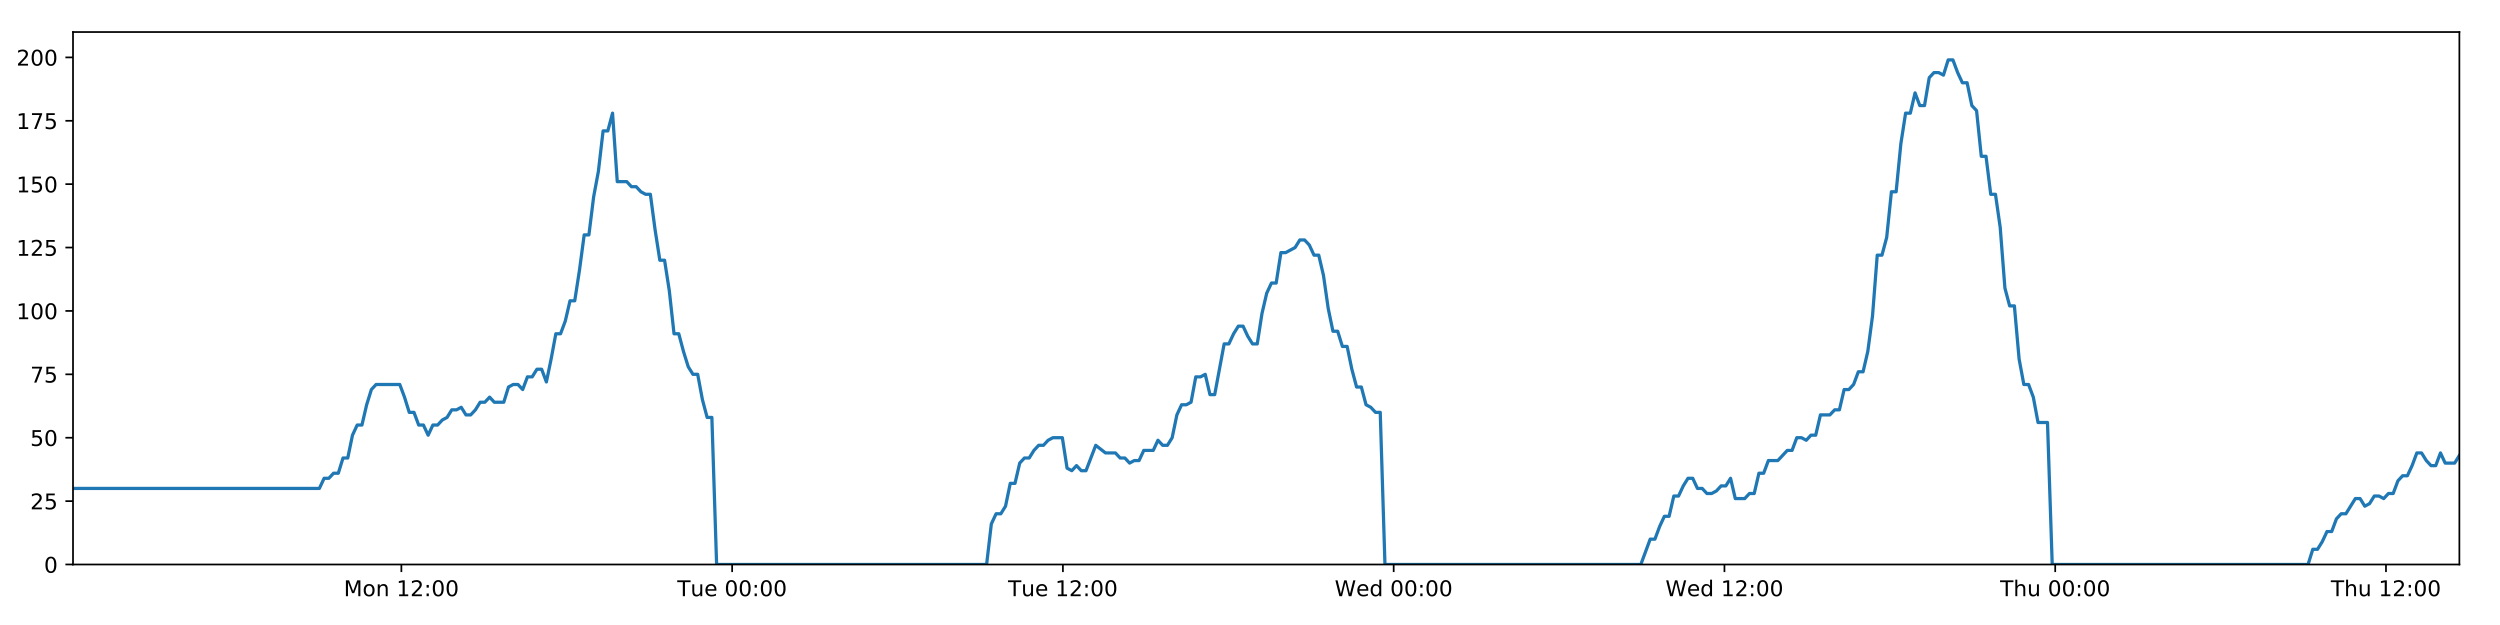
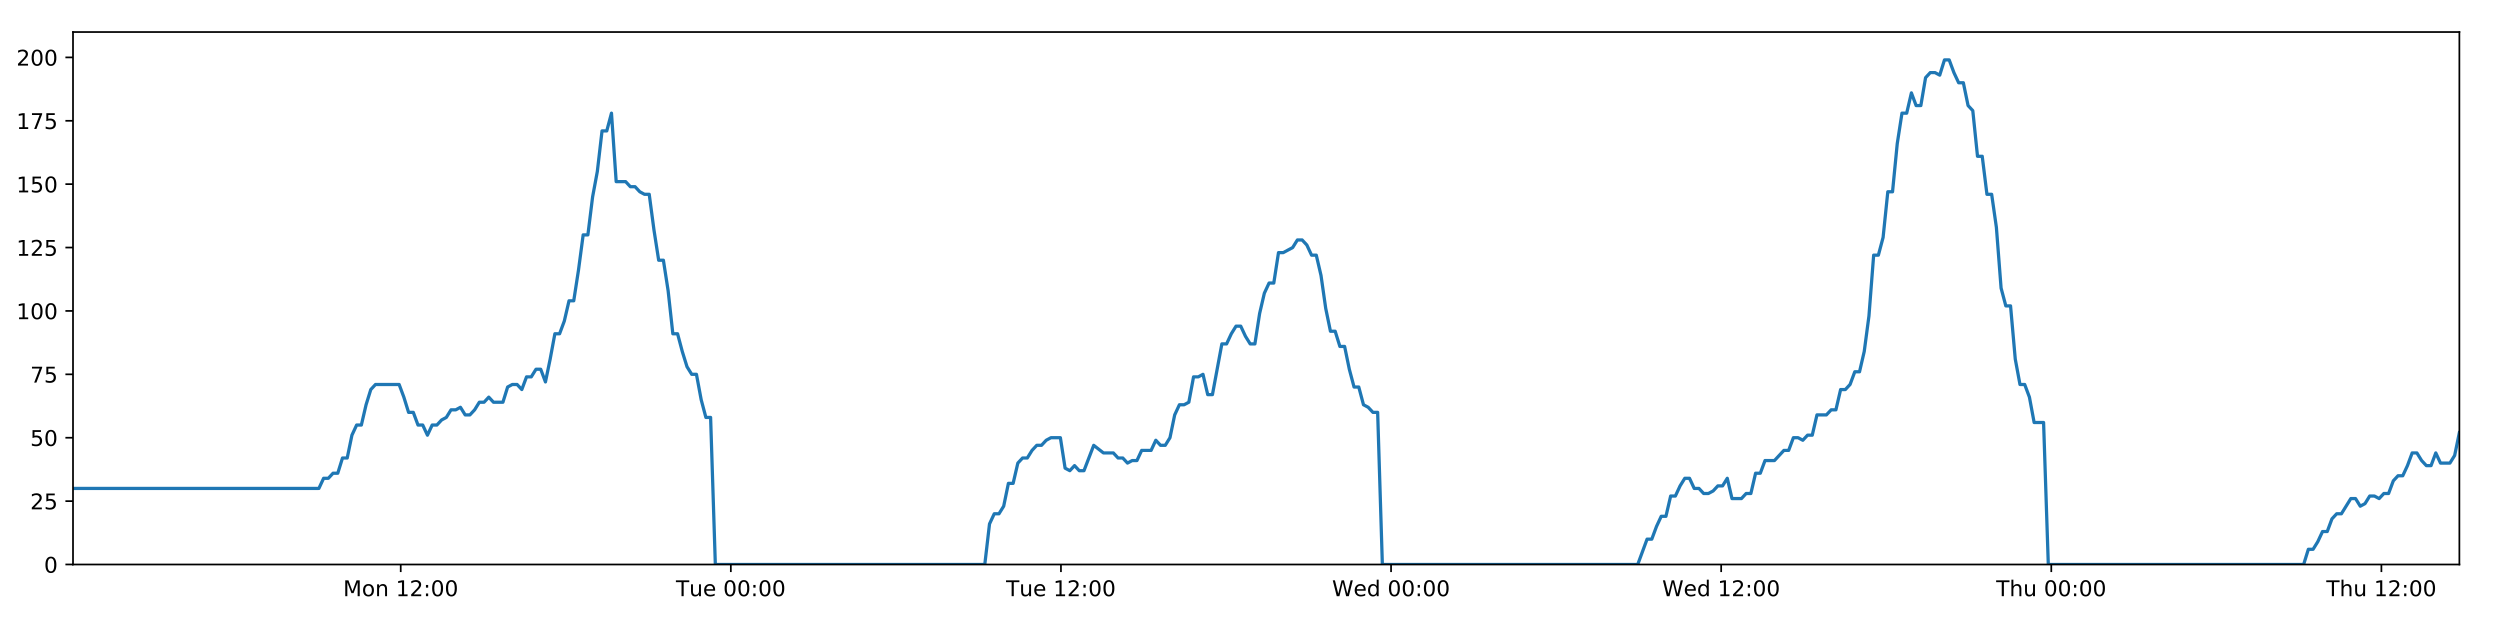
<svg xmlns="http://www.w3.org/2000/svg" xmlns:xlink="http://www.w3.org/1999/xlink" height="288pt" version="1.1" viewBox="0 0 1152 288" width="1152pt">
  <defs>
    <style type="text/css">
*{stroke-linecap:butt;stroke-linejoin:round;}
  </style>
  </defs>
  <g id="figure_1">
    <g id="patch_1">
      <path d="M 0 288  L 1152 288  L 1152 0  L 0 0  z " style="fill:#ffffff;" />
    </g>
    <g id="axes_1">
      <g id="patch_2">
        <path d="M 33.64 260.12  L 1133.28 260.12  L 1133.28 14.76  L 33.64 14.76  z " style="fill:#ffffff;" />
      </g>
      <g id="matplotlib.axis_1">
        <g id="xtick_1">
          <g id="line2d_1">
            <defs>
-               <path d="M 0 0  L 0 3.5  " id="m157c1c3144" style="stroke:#000000;stroke-width:0.8;" />
-             </defs>
-             <g>
-               <use style="stroke:#000000;stroke-width:0.8;" x="184.952" xlink:href="#m157c1c3144" y="260.12" />
+               <path d="M 0 0  L 0 3.5  " id="m45d0a366c5" style="stroke:#000000;stroke-width:0.8;" />
+             </defs>
+             <g>
+               <use style="stroke:#000000;stroke-width:0.8;" x="184.653" xlink:href="#m45d0a366c5" y="260.12" />
            </g>
          </g>
          <g id="text_1">
            <defs>
              <path d="M 9.812 72.906  L 24.516 72.906  L 43.109 23.297  L 61.812 72.906  L 76.516 72.906  L 76.516 0  L 66.891 0  L 66.891 64.016  L 48.094 14.016  L 38.188 14.016  L 19.391 64.016  L 19.391 0  L 9.812 0  z " id="DejaVuSans-77" />
              <path d="M 30.609 48.391  Q 23.391 48.391 19.188 42.75  Q 14.984 37.109 14.984 27.297  Q 14.984 17.484 19.156 11.844  Q 23.344 6.203 30.609 6.203  Q 37.797 6.203 41.984 11.859  Q 46.188 17.531 46.188 27.297  Q 46.188 37.016 41.984 42.703  Q 37.797 48.391 30.609 48.391  z M 30.609 56  Q 42.328 56 49.016 48.375  Q 55.719 40.766 55.719 27.297  Q 55.719 13.875 49.016 6.219  Q 42.328 -1.422 30.609 -1.422  Q 18.844 -1.422 12.172 6.219  Q 5.516 13.875 5.516 27.297  Q 5.516 40.766 12.172 48.375  Q 18.844 56 30.609 56  z " id="DejaVuSans-111" />
              <path d="M 54.891 33.016  L 54.891 0  L 45.906 0  L 45.906 32.719  Q 45.906 40.484 42.875 44.328  Q 39.844 48.188 33.797 48.188  Q 26.516 48.188 22.312 43.547  Q 18.109 38.922 18.109 30.906  L 18.109 0  L 9.078 0  L 9.078 54.688  L 18.109 54.688  L 18.109 46.188  Q 21.344 51.125 25.703 53.562  Q 30.078 56 35.797 56  Q 45.219 56 50.047 50.172  Q 54.891 44.344 54.891 33.016  z " id="DejaVuSans-110" />
              <path id="DejaVuSans-32" />
              <path d="M 12.406 8.297  L 28.516 8.297  L 28.516 63.922  L 10.984 60.406  L 10.984 69.391  L 28.422 72.906  L 38.281 72.906  L 38.281 8.297  L 54.391 8.297  L 54.391 0  L 12.406 0  z " id="DejaVuSans-49" />
              <path d="M 19.188 8.297  L 53.609 8.297  L 53.609 0  L 7.328 0  L 7.328 8.297  Q 12.938 14.109 22.625 23.891  Q 32.328 33.688 34.812 36.531  Q 39.547 41.844 41.422 45.531  Q 43.312 49.219 43.312 52.781  Q 43.312 58.594 39.234 62.25  Q 35.156 65.922 28.609 65.922  Q 23.969 65.922 18.812 64.312  Q 13.672 62.703 7.812 59.422  L 7.812 69.391  Q 13.766 71.781 18.938 73  Q 24.125 74.219 28.422 74.219  Q 39.75 74.219 46.484 68.547  Q 53.219 62.891 53.219 53.422  Q 53.219 48.922 51.531 44.891  Q 49.859 40.875 45.406 35.406  Q 44.188 33.984 37.641 27.219  Q 31.109 20.453 19.188 8.297  z " id="DejaVuSans-50" />
              <path d="M 11.719 12.406  L 22.016 12.406  L 22.016 0  L 11.719 0  z M 11.719 51.703  L 22.016 51.703  L 22.016 39.312  L 11.719 39.312  z " id="DejaVuSans-58" />
              <path d="M 31.781 66.406  Q 24.172 66.406 20.328 58.906  Q 16.5 51.422 16.5 36.375  Q 16.5 21.391 20.328 13.891  Q 24.172 6.391 31.781 6.391  Q 39.453 6.391 43.281 13.891  Q 47.125 21.391 47.125 36.375  Q 47.125 51.422 43.281 58.906  Q 39.453 66.406 31.781 66.406  z M 31.781 74.219  Q 44.047 74.219 50.516 64.516  Q 56.984 54.828 56.984 36.375  Q 56.984 17.969 50.516 8.266  Q 44.047 -1.422 31.781 -1.422  Q 19.531 -1.422 13.062 8.266  Q 6.594 17.969 6.594 36.375  Q 6.594 54.828 13.062 64.516  Q 19.531 74.219 31.781 74.219  z " id="DejaVuSans-48" />
            </defs>
-             <g transform="translate(158.4117 274.7184)scale(0.1 -0.1)">
+             <g transform="translate(158.112 274.7184)scale(0.1 -0.1)">
              <use xlink:href="#DejaVuSans-77" />
              <use x="86.279" xlink:href="#DejaVuSans-111" />
              <use x="147.461" xlink:href="#DejaVuSans-110" />
              <use x="210.84" xlink:href="#DejaVuSans-32" />
              <use x="242.627" xlink:href="#DejaVuSans-49" />
              <use x="306.25" xlink:href="#DejaVuSans-50" />
              <use x="369.873" xlink:href="#DejaVuSans-58" />
              <use x="403.564" xlink:href="#DejaVuSans-48" />
              <use x="467.188" xlink:href="#DejaVuSans-48" />
            </g>
          </g>
        </g>
        <g id="xtick_2">
          <g id="line2d_2">
            <g>
-               <use style="stroke:#000000;stroke-width:0.8;" x="337.37" xlink:href="#m157c1c3144" y="260.12" />
+               <use style="stroke:#000000;stroke-width:0.8;" x="336.769" xlink:href="#m45d0a366c5" y="260.12" />
            </g>
          </g>
          <g id="text_2">
            <defs>
              <path d="M -0.297 72.906  L 61.375 72.906  L 61.375 64.594  L 35.5 64.594  L 35.5 0  L 25.594 0  L 25.594 64.594  L -0.297 64.594  z " id="DejaVuSans-84" />
              <path d="M 8.5 21.578  L 8.5 54.688  L 17.484 54.688  L 17.484 21.922  Q 17.484 14.156 20.5 10.266  Q 23.531 6.391 29.594 6.391  Q 36.859 6.391 41.078 11.031  Q 45.312 15.672 45.312 23.688  L 45.312 54.688  L 54.297 54.688  L 54.297 0  L 45.312 0  L 45.312 8.406  Q 42.047 3.422 37.719 1  Q 33.406 -1.422 27.688 -1.422  Q 18.266 -1.422 13.375 4.438  Q 8.5 10.297 8.5 21.578  z M 31.109 56  z " id="DejaVuSans-117" />
              <path d="M 56.203 29.594  L 56.203 25.203  L 14.891 25.203  Q 15.484 15.922 20.484 11.062  Q 25.484 6.203 34.422 6.203  Q 39.594 6.203 44.453 7.469  Q 49.312 8.734 54.109 11.281  L 54.109 2.781  Q 49.266 0.734 44.188 -0.344  Q 39.109 -1.422 33.891 -1.422  Q 20.797 -1.422 13.156 6.188  Q 5.516 13.812 5.516 26.812  Q 5.516 40.234 12.766 48.109  Q 20.016 56 32.328 56  Q 43.359 56 49.781 48.891  Q 56.203 41.797 56.203 29.594  z M 47.219 32.234  Q 47.125 39.594 43.094 43.984  Q 39.062 48.391 32.422 48.391  Q 24.906 48.391 20.391 44.141  Q 15.875 39.891 15.188 32.172  z " id="DejaVuSans-101" />
            </defs>
-             <g transform="translate(312.0842 274.7184)scale(0.1 -0.1)">
+             <g transform="translate(311.4826 274.7184)scale(0.1 -0.1)">
              <use xlink:href="#DejaVuSans-84" />
              <use x="60.85" xlink:href="#DejaVuSans-117" />
              <use x="124.229" xlink:href="#DejaVuSans-101" />
              <use x="185.752" xlink:href="#DejaVuSans-32" />
              <use x="217.539" xlink:href="#DejaVuSans-48" />
              <use x="281.162" xlink:href="#DejaVuSans-48" />
              <use x="344.785" xlink:href="#DejaVuSans-58" />
              <use x="378.477" xlink:href="#DejaVuSans-48" />
              <use x="442.1" xlink:href="#DejaVuSans-48" />
            </g>
          </g>
        </g>
        <g id="xtick_3">
          <g id="line2d_3">
            <g>
-               <use style="stroke:#000000;stroke-width:0.8;" x="489.788" xlink:href="#m157c1c3144" y="260.12" />
+               <use style="stroke:#000000;stroke-width:0.8;" x="488.884" xlink:href="#m45d0a366c5" y="260.12" />
            </g>
          </g>
          <g id="text_3">
-             <g transform="translate(464.502 274.7184)scale(0.1 -0.1)">
+             <g transform="translate(463.5984 274.7184)scale(0.1 -0.1)">
              <use xlink:href="#DejaVuSans-84" />
              <use x="60.85" xlink:href="#DejaVuSans-117" />
              <use x="124.229" xlink:href="#DejaVuSans-101" />
              <use x="185.752" xlink:href="#DejaVuSans-32" />
              <use x="217.539" xlink:href="#DejaVuSans-49" />
              <use x="281.162" xlink:href="#DejaVuSans-50" />
              <use x="344.785" xlink:href="#DejaVuSans-58" />
              <use x="378.477" xlink:href="#DejaVuSans-48" />
              <use x="442.1" xlink:href="#DejaVuSans-48" />
            </g>
          </g>
        </g>
        <g id="xtick_4">
          <g id="line2d_4">
            <g>
-               <use style="stroke:#000000;stroke-width:0.8;" x="642.206" xlink:href="#m157c1c3144" y="260.12" />
+               <use style="stroke:#000000;stroke-width:0.8;" x="641" xlink:href="#m45d0a366c5" y="260.12" />
            </g>
          </g>
          <g id="text_4">
            <defs>
              <path d="M 3.328 72.906  L 13.281 72.906  L 28.609 11.281  L 43.891 72.906  L 54.984 72.906  L 70.312 11.281  L 85.594 72.906  L 95.609 72.906  L 77.297 0  L 64.891 0  L 49.516 63.281  L 33.984 0  L 21.578 0  z " id="DejaVuSans-87" />
              <path d="M 45.406 46.391  L 45.406 75.984  L 54.391 75.984  L 54.391 0  L 45.406 0  L 45.406 8.203  Q 42.578 3.328 38.25 0.953  Q 33.938 -1.422 27.875 -1.422  Q 17.969 -1.422 11.734 6.484  Q 5.516 14.406 5.516 27.297  Q 5.516 40.188 11.734 48.094  Q 17.969 56 27.875 56  Q 33.938 56 38.25 53.625  Q 42.578 51.266 45.406 46.391  z M 14.797 27.297  Q 14.797 17.391 18.875 11.75  Q 22.953 6.109 30.078 6.109  Q 37.203 6.109 41.297 11.75  Q 45.406 17.391 45.406 27.297  Q 45.406 37.203 41.297 42.844  Q 37.203 48.484 30.078 48.484  Q 22.953 48.484 18.875 42.844  Q 14.797 37.203 14.797 27.297  z " id="DejaVuSans-100" />
            </defs>
-             <g transform="translate(615.0167 274.7184)scale(0.1 -0.1)">
+             <g transform="translate(613.8112 274.7184)scale(0.1 -0.1)">
              <use xlink:href="#DejaVuSans-87" />
              <use x="98.799" xlink:href="#DejaVuSans-101" />
              <use x="160.322" xlink:href="#DejaVuSans-100" />
              <use x="223.799" xlink:href="#DejaVuSans-32" />
              <use x="255.586" xlink:href="#DejaVuSans-48" />
              <use x="319.209" xlink:href="#DejaVuSans-48" />
              <use x="382.832" xlink:href="#DejaVuSans-58" />
              <use x="416.523" xlink:href="#DejaVuSans-48" />
              <use x="480.146" xlink:href="#DejaVuSans-48" />
            </g>
          </g>
        </g>
        <g id="xtick_5">
          <g id="line2d_5">
            <g>
-               <use style="stroke:#000000;stroke-width:0.8;" x="794.624" xlink:href="#m157c1c3144" y="260.12" />
+               <use style="stroke:#000000;stroke-width:0.8;" x="793.116" xlink:href="#m45d0a366c5" y="260.12" />
            </g>
          </g>
          <g id="text_5">
-             <g transform="translate(767.4345 274.7184)scale(0.1 -0.1)">
+             <g transform="translate(765.9271 274.7184)scale(0.1 -0.1)">
              <use xlink:href="#DejaVuSans-87" />
              <use x="98.799" xlink:href="#DejaVuSans-101" />
              <use x="160.322" xlink:href="#DejaVuSans-100" />
              <use x="223.799" xlink:href="#DejaVuSans-32" />
              <use x="255.586" xlink:href="#DejaVuSans-49" />
              <use x="319.209" xlink:href="#DejaVuSans-50" />
              <use x="382.832" xlink:href="#DejaVuSans-58" />
              <use x="416.523" xlink:href="#DejaVuSans-48" />
              <use x="480.146" xlink:href="#DejaVuSans-48" />
            </g>
          </g>
        </g>
        <g id="xtick_6">
          <g id="line2d_6">
            <g>
-               <use style="stroke:#000000;stroke-width:0.8;" x="947.041" xlink:href="#m157c1c3144" y="260.12" />
+               <use style="stroke:#000000;stroke-width:0.8;" x="945.232" xlink:href="#m45d0a366c5" y="260.12" />
            </g>
          </g>
          <g id="text_6">
            <defs>
              <path d="M 54.891 33.016  L 54.891 0  L 45.906 0  L 45.906 32.719  Q 45.906 40.484 42.875 44.328  Q 39.844 48.188 33.797 48.188  Q 26.516 48.188 22.312 43.547  Q 18.109 38.922 18.109 30.906  L 18.109 0  L 9.078 0  L 9.078 75.984  L 18.109 75.984  L 18.109 46.188  Q 21.344 51.125 25.703 53.562  Q 30.078 56 35.797 56  Q 45.219 56 50.047 50.172  Q 54.891 44.344 54.891 33.016  z " id="DejaVuSans-104" />
            </defs>
-             <g transform="translate(921.6515 274.7184)scale(0.1 -0.1)">
+             <g transform="translate(919.8422 274.7184)scale(0.1 -0.1)">
              <use xlink:href="#DejaVuSans-84" />
              <use x="61.084" xlink:href="#DejaVuSans-104" />
              <use x="124.463" xlink:href="#DejaVuSans-117" />
              <use x="187.842" xlink:href="#DejaVuSans-32" />
              <use x="219.629" xlink:href="#DejaVuSans-48" />
              <use x="283.252" xlink:href="#DejaVuSans-48" />
              <use x="346.875" xlink:href="#DejaVuSans-58" />
              <use x="380.566" xlink:href="#DejaVuSans-48" />
              <use x="444.189" xlink:href="#DejaVuSans-48" />
            </g>
          </g>
        </g>
        <g id="xtick_7">
          <g id="line2d_7">
            <g>
-               <use style="stroke:#000000;stroke-width:0.8;" x="1099.459" xlink:href="#m157c1c3144" y="260.12" />
+               <use style="stroke:#000000;stroke-width:0.8;" x="1097.348" xlink:href="#m45d0a366c5" y="260.12" />
            </g>
          </g>
          <g id="text_7">
-             <g transform="translate(1074.069 274.7184)scale(0.1 -0.1)">
+             <g transform="translate(1071.958 274.7184)scale(0.1 -0.1)">
              <use xlink:href="#DejaVuSans-84" />
              <use x="61.084" xlink:href="#DejaVuSans-104" />
              <use x="124.463" xlink:href="#DejaVuSans-117" />
              <use x="187.842" xlink:href="#DejaVuSans-32" />
              <use x="219.629" xlink:href="#DejaVuSans-49" />
              <use x="283.252" xlink:href="#DejaVuSans-50" />
              <use x="346.875" xlink:href="#DejaVuSans-58" />
              <use x="380.566" xlink:href="#DejaVuSans-48" />
              <use x="444.189" xlink:href="#DejaVuSans-48" />
            </g>
          </g>
        </g>
      </g>
      <g id="matplotlib.axis_2">
        <g id="ytick_1">
          <g id="line2d_8">
            <defs>
-               <path d="M 0 0  L -3.5 0  " id="m23465bf3c5" style="stroke:#000000;stroke-width:0.8;" />
-             </defs>
-             <g>
-               <use style="stroke:#000000;stroke-width:0.8;" x="33.64" xlink:href="#m23465bf3c5" y="260.12" />
+               <path d="M 0 0  L -3.5 0  " id="mdbd30ad10a" style="stroke:#000000;stroke-width:0.8;" />
+             </defs>
+             <g>
+               <use style="stroke:#000000;stroke-width:0.8;" x="33.64" xlink:href="#mdbd30ad10a" y="260.12" />
            </g>
          </g>
          <g id="text_8">
            <g transform="translate(20.2775 263.9192)scale(0.1 -0.1)">
              <use xlink:href="#DejaVuSans-48" />
            </g>
          </g>
        </g>
        <g id="ytick_2">
          <g id="line2d_9">
            <g>
-               <use style="stroke:#000000;stroke-width:0.8;" x="33.64" xlink:href="#m23465bf3c5" y="230.91" />
+               <use style="stroke:#000000;stroke-width:0.8;" x="33.64" xlink:href="#mdbd30ad10a" y="230.91" />
            </g>
          </g>
          <g id="text_9">
            <defs>
              <path d="M 10.797 72.906  L 49.516 72.906  L 49.516 64.594  L 19.828 64.594  L 19.828 46.734  Q 21.969 47.469 24.109 47.828  Q 26.266 48.188 28.422 48.188  Q 40.625 48.188 47.75 41.5  Q 54.891 34.812 54.891 23.391  Q 54.891 11.625 47.562 5.094  Q 40.234 -1.422 26.906 -1.422  Q 22.312 -1.422 17.547 -0.641  Q 12.797 0.141 7.719 1.703  L 7.719 11.625  Q 12.109 9.234 16.797 8.062  Q 21.484 6.891 26.703 6.891  Q 35.156 6.891 40.078 11.328  Q 45.016 15.766 45.016 23.391  Q 45.016 31 40.078 35.438  Q 35.156 39.891 26.703 39.891  Q 22.75 39.891 18.812 39.016  Q 14.891 38.141 10.797 36.281  z " id="DejaVuSans-53" />
            </defs>
            <g transform="translate(13.915 234.7097)scale(0.1 -0.1)">
              <use xlink:href="#DejaVuSans-50" />
              <use x="63.623" xlink:href="#DejaVuSans-53" />
            </g>
          </g>
        </g>
        <g id="ytick_3">
          <g id="line2d_10">
            <g>
-               <use style="stroke:#000000;stroke-width:0.8;" x="33.64" xlink:href="#m23465bf3c5" y="201.701" />
+               <use style="stroke:#000000;stroke-width:0.8;" x="33.64" xlink:href="#mdbd30ad10a" y="201.701" />
            </g>
          </g>
          <g id="text_10">
            <g transform="translate(13.915 205.5002)scale(0.1 -0.1)">
              <use xlink:href="#DejaVuSans-53" />
              <use x="63.623" xlink:href="#DejaVuSans-48" />
            </g>
          </g>
        </g>
        <g id="ytick_4">
          <g id="line2d_11">
            <g>
-               <use style="stroke:#000000;stroke-width:0.8;" x="33.64" xlink:href="#m23465bf3c5" y="172.491" />
+               <use style="stroke:#000000;stroke-width:0.8;" x="33.64" xlink:href="#mdbd30ad10a" y="172.491" />
            </g>
          </g>
          <g id="text_11">
            <defs>
              <path d="M 8.203 72.906  L 55.078 72.906  L 55.078 68.703  L 28.609 0  L 18.312 0  L 43.219 64.594  L 8.203 64.594  z " id="DejaVuSans-55" />
            </defs>
            <g transform="translate(13.915 176.2906)scale(0.1 -0.1)">
              <use xlink:href="#DejaVuSans-55" />
              <use x="63.623" xlink:href="#DejaVuSans-53" />
            </g>
          </g>
        </g>
        <g id="ytick_5">
          <g id="line2d_12">
            <g>
-               <use style="stroke:#000000;stroke-width:0.8;" x="33.64" xlink:href="#m23465bf3c5" y="143.282" />
+               <use style="stroke:#000000;stroke-width:0.8;" x="33.64" xlink:href="#mdbd30ad10a" y="143.282" />
            </g>
          </g>
          <g id="text_12">
            <g transform="translate(7.5525 147.0811)scale(0.1 -0.1)">
              <use xlink:href="#DejaVuSans-49" />
              <use x="63.623" xlink:href="#DejaVuSans-48" />
              <use x="127.246" xlink:href="#DejaVuSans-48" />
            </g>
          </g>
        </g>
        <g id="ytick_6">
          <g id="line2d_13">
            <g>
-               <use style="stroke:#000000;stroke-width:0.8;" x="33.64" xlink:href="#m23465bf3c5" y="114.072" />
+               <use style="stroke:#000000;stroke-width:0.8;" x="33.64" xlink:href="#mdbd30ad10a" y="114.072" />
            </g>
          </g>
          <g id="text_13">
            <g transform="translate(7.5525 117.8716)scale(0.1 -0.1)">
              <use xlink:href="#DejaVuSans-49" />
              <use x="63.623" xlink:href="#DejaVuSans-50" />
              <use x="127.246" xlink:href="#DejaVuSans-53" />
            </g>
          </g>
        </g>
        <g id="ytick_7">
          <g id="line2d_14">
            <g>
-               <use style="stroke:#000000;stroke-width:0.8;" x="33.64" xlink:href="#m23465bf3c5" y="84.863" />
+               <use style="stroke:#000000;stroke-width:0.8;" x="33.64" xlink:href="#mdbd30ad10a" y="84.863" />
            </g>
          </g>
          <g id="text_14">
            <g transform="translate(7.5525 88.66208)scale(0.1 -0.1)">
              <use xlink:href="#DejaVuSans-49" />
              <use x="63.623" xlink:href="#DejaVuSans-53" />
              <use x="127.246" xlink:href="#DejaVuSans-48" />
            </g>
          </g>
        </g>
        <g id="ytick_8">
          <g id="line2d_15">
            <g>
-               <use style="stroke:#000000;stroke-width:0.8;" x="33.64" xlink:href="#m23465bf3c5" y="55.653" />
+               <use style="stroke:#000000;stroke-width:0.8;" x="33.64" xlink:href="#mdbd30ad10a" y="55.653" />
            </g>
          </g>
          <g id="text_15">
            <g transform="translate(7.5525 59.45255)scale(0.1 -0.1)">
              <use xlink:href="#DejaVuSans-49" />
              <use x="63.623" xlink:href="#DejaVuSans-55" />
              <use x="127.246" xlink:href="#DejaVuSans-53" />
            </g>
          </g>
        </g>
        <g id="ytick_9">
          <g id="line2d_16">
            <g>
-               <use style="stroke:#000000;stroke-width:0.8;" x="33.64" xlink:href="#m23465bf3c5" y="26.444" />
+               <use style="stroke:#000000;stroke-width:0.8;" x="33.64" xlink:href="#mdbd30ad10a" y="26.444" />
            </g>
          </g>
          <g id="text_16">
            <g transform="translate(7.5525 30.24303)scale(0.1 -0.1)">
              <use xlink:href="#DejaVuSans-50" />
              <use x="63.623" xlink:href="#DejaVuSans-48" />
              <use x="127.246" xlink:href="#DejaVuSans-48" />
            </g>
          </g>
        </g>
      </g>
      <g id="line2d_17">
-         <path clip-path="url(#pecf90260df)" d="M 33.64 225.069  L 147.165 225.069  L 149.349 220.395  L 151.53 220.395  L 153.711 218.058  L 155.887 218.058  L 158.063 211.048  L 160.244 211.048  L 162.421 200.533  L 164.597 195.859  L 166.776 195.859  L 168.953 186.512  L 171.13 179.502  L 173.312 177.165  L 184.22 177.165  L 186.398 183.007  L 188.58 190.017  L 190.756 190.017  L 192.932 195.859  L 195.113 195.859  L 197.29 200.533  L 199.469 195.859  L 201.65 195.859  L 203.827 193.522  L 206.004 192.354  L 208.18 188.849  L 210.357 188.849  L 212.535 187.68  L 214.715 191.186  L 216.891 191.186  L 219.073 188.849  L 221.25 185.344  L 223.426 185.344  L 225.607 183.007  L 227.784 185.344  L 232.137 185.344  L 234.318 178.333  L 236.496 177.165  L 238.678 177.165  L 240.858 179.502  L 243.04 173.66  L 245.224 173.66  L 247.406 170.155  L 249.593 170.155  L 251.774 175.997  L 253.95 165.481  L 256.127 153.797  L 258.303 153.797  L 260.48 147.955  L 262.657 138.608  L 264.834 138.608  L 267.012 124.588  L 269.191 108.23  L 271.368 108.23  L 273.55 90.705  L 275.728 79.021  L 277.904 60.327  L 280.082 60.327  L 282.259 52.148  L 284.435 83.694  L 288.791 83.694  L 290.973 86.031  L 293.15 86.031  L 295.332 88.368  L 297.51 89.536  L 299.687 89.536  L 301.867 105.894  L 304.053 119.914  L 306.231 119.914  L 308.411 133.935  L 310.592 153.797  L 312.775 153.797  L 314.953 161.976  L 317.133 168.986  L 319.31 172.491  L 321.492 172.491  L 323.674 184.175  L 325.852 192.354  L 328.029 192.354  L 330.213 260.12  L 454.627 260.12  L 456.808 241.426  L 458.989 236.752  L 461.17 236.752  L 463.348 233.247  L 465.526 222.732  L 467.706 222.732  L 469.885 213.385  L 472.067 211.048  L 474.249 211.048  L 476.436 207.543  L 478.62 205.206  L 480.801 205.206  L 482.977 202.869  L 485.163 201.701  L 489.527 201.701  L 491.703 215.722  L 493.882 216.89  L 496.064 214.553  L 498.241 216.89  L 500.42 216.89  L 504.919 205.206  L 509.414 208.711  L 513.986 208.711  L 516.162 211.048  L 518.341 211.048  L 520.518 213.385  L 522.695 212.216  L 524.876 212.216  L 527.056 207.543  L 531.412 207.543  L 533.589 202.869  L 535.771 205.206  L 537.948 205.206  L 540.126 201.701  L 542.304 191.186  L 544.481 186.512  L 546.658 186.512  L 548.835 185.344  L 551.012 173.66  L 553.194 173.66  L 555.373 172.491  L 557.554 181.838  L 559.731 181.838  L 564.088 158.471  L 566.265 158.471  L 568.446 153.797  L 570.625 150.292  L 572.802 150.292  L 574.983 154.966  L 577.161 158.471  L 579.339 158.471  L 581.52 144.45  L 583.702 135.103  L 585.881 130.43  L 588.059 130.43  L 590.237 116.409  L 592.415 116.409  L 596.777 114.072  L 598.958 110.567  L 601.141 110.567  L 603.32 112.904  L 605.5 117.578  L 607.678 117.578  L 609.859 126.925  L 612.037 142.114  L 614.217 152.629  L 616.397 152.629  L 618.574 159.639  L 620.759 159.639  L 622.935 170.155  L 625.115 178.333  L 627.297 178.333  L 629.474 186.512  L 631.656 187.68  L 633.836 190.017  L 636.013 190.017  L 638.189 260.12  L 756.094 260.12  L 760.412 248.436  L 762.588 248.436  L 764.766 242.594  L 766.943 237.921  L 769.119 237.921  L 771.297 228.574  L 773.475 228.574  L 775.652 223.9  L 777.828 220.395  L 780.006 220.395  L 782.183 225.069  L 784.362 225.069  L 786.541 227.405  L 788.723 227.405  L 790.905 226.237  L 793.087 223.9  L 795.264 223.9  L 797.441 220.395  L 799.618 229.742  L 803.975 229.742  L 806.156 227.405  L 808.336 227.405  L 810.513 218.058  L 812.693 218.058  L 814.872 212.216  L 819.23 212.216  L 823.588 207.543  L 825.778 207.543  L 827.961 201.701  L 830.145 201.701  L 832.322 202.869  L 834.499 200.533  L 836.675 200.533  L 838.852 191.186  L 843.206 191.186  L 845.419 188.849  L 847.597 188.849  L 849.773 179.502  L 851.957 179.502  L 854.137 177.165  L 856.315 171.323  L 858.497 171.323  L 860.673 161.976  L 862.852 145.619  L 865.029 117.578  L 867.207 117.578  L 869.386 109.399  L 871.562 88.368  L 873.74 88.368  L 875.923 66.169  L 878.102 52.148  L 880.279 52.148  L 882.456 42.801  L 884.633 48.643  L 886.815 48.643  L 888.996 35.791  L 891.172 33.454  L 893.353 33.454  L 895.537 34.622  L 897.719 27.612  L 899.906 27.612  L 902.082 33.454  L 904.263 38.128  L 906.439 38.128  L 908.622 48.643  L 910.798 50.98  L 912.975 72.011  L 915.152 72.011  L 917.333 89.536  L 919.51 89.536  L 921.688 104.725  L 923.867 132.766  L 926.046 140.945  L 928.229 140.945  L 930.41 165.481  L 932.586 177.165  L 934.763 177.165  L 936.946 183.007  L 939.125 194.691  L 943.484 194.691  L 945.663 260.12  L 1063.556 260.12  L 1065.735 253.11  L 1067.916 253.11  L 1070.093 249.605  L 1072.275 244.931  L 1074.451 244.931  L 1076.629 239.089  L 1078.808 236.752  L 1080.986 236.752  L 1085.34 229.742  L 1087.521 229.742  L 1089.701 233.247  L 1091.883 232.079  L 1094.062 228.574  L 1096.242 228.574  L 1098.42 229.742  L 1100.596 227.405  L 1102.779 227.405  L 1104.958 221.563  L 1107.134 219.227  L 1109.32 219.227  L 1111.497 214.553  L 1113.674 208.711  L 1115.851 208.711  L 1118.029 212.216  L 1120.207 214.553  L 1122.388 214.553  L 1124.568 208.711  L 1126.745 213.385  L 1131.101 213.385  L 1133.28 209.88  L 1133.28 209.88  " style="fill:none;stroke:#1f77b4;stroke-linecap:square;stroke-width:1.5;" />
+         <path clip-path="url(#p7fd4dc8927)" d="M 33.64 225.069  L 146.94 225.069  L 149.12 220.395  L 151.297 220.395  L 153.473 218.058  L 155.645 218.058  L 157.817 211.048  L 159.993 211.048  L 162.166 200.533  L 164.338 195.859  L 166.512 195.859  L 168.685 186.512  L 170.858 179.502  L 173.035 177.165  L 183.921 177.165  L 186.095 183.007  L 188.273 190.017  L 190.445 190.017  L 192.617 195.859  L 194.793 195.859  L 196.966 200.533  L 199.141 195.859  L 201.317 195.859  L 203.49 193.522  L 205.662 192.354  L 207.834 188.849  L 210.007 188.849  L 212.181 187.68  L 214.356 191.186  L 216.528 191.186  L 218.706 188.849  L 220.878 185.344  L 223.05 185.344  L 225.227 183.007  L 227.4 185.344  L 231.744 185.344  L 233.921 178.333  L 236.095 177.165  L 238.271 177.165  L 240.448 179.502  L 242.625 173.66  L 244.805 173.66  L 246.982 170.155  L 249.165 170.155  L 251.342 175.997  L 253.514 165.481  L 255.686 153.797  L 257.858 153.797  L 260.03 147.955  L 262.204 138.608  L 264.376 138.608  L 266.549 124.588  L 268.725 108.23  L 270.897 108.23  L 273.075 90.705  L 275.248 79.021  L 277.42 60.327  L 279.594 60.327  L 281.767 52.148  L 283.938 83.694  L 288.286 83.694  L 290.463 86.031  L 292.636 86.031  L 294.813 88.368  L 296.987 89.536  L 299.16 89.536  L 301.336 105.894  L 303.517 119.914  L 305.691 119.914  L 307.867 133.935  L 310.044 153.797  L 312.222 153.797  L 314.396 161.976  L 316.572 168.986  L 318.745 172.491  L 320.922 172.491  L 323.1 184.175  L 325.273 192.354  L 327.446 192.354  L 329.626 260.12  L 453.793 260.12  L 455.969 241.426  L 458.146 236.752  L 460.323 236.752  L 462.497 233.247  L 464.67 222.732  L 466.846 222.732  L 469.021 213.385  L 471.198 211.048  L 473.376 211.048  L 475.559 207.543  L 477.738 205.206  L 479.915 205.206  L 482.087 202.869  L 484.269 201.701  L 488.624 201.701  L 490.796 215.722  L 492.971 216.89  L 495.148 214.553  L 497.321 216.89  L 499.495 216.89  L 503.985 205.206  L 508.472 208.711  L 513.035 208.711  L 515.207 211.048  L 517.381 211.048  L 519.554 213.385  L 521.726 212.216  L 523.903 212.216  L 526.079 207.543  L 530.426 207.543  L 532.599 202.869  L 534.776 205.206  L 536.949 205.206  L 539.123 201.701  L 541.296 191.186  L 543.47 186.512  L 545.642 186.512  L 547.815 185.344  L 549.988 173.66  L 552.165 173.66  L 554.34 172.491  L 556.517 181.838  L 558.689 181.838  L 563.037 158.471  L 565.21 158.471  L 567.387 153.797  L 569.561 150.292  L 571.734 150.292  L 573.91 154.966  L 576.085 158.471  L 578.258 158.471  L 580.435 144.45  L 582.613 135.103  L 584.787 130.43  L 586.96 130.43  L 589.134 116.409  L 591.308 116.409  L 595.662 114.072  L 597.838 110.567  L 600.017 110.567  L 602.191 112.904  L 604.367 117.578  L 606.541 117.578  L 608.718 126.925  L 610.891 142.114  L 613.067 152.629  L 615.243 152.629  L 617.415 159.639  L 619.596 159.639  L 621.768 170.155  L 623.944 178.333  L 626.121 178.333  L 628.294 186.512  L 630.471 187.68  L 632.647 190.017  L 634.82 190.017  L 636.992 260.12  L 754.663 260.12  L 758.973 248.436  L 761.144 248.436  L 763.317 242.594  L 765.49 237.921  L 767.662 237.921  L 769.836 228.574  L 772.01 228.574  L 774.182 223.9  L 776.354 220.395  L 778.528 220.395  L 780.7 225.069  L 782.875 225.069  L 785.05 227.405  L 787.227 227.405  L 789.405 226.237  L 791.582 223.9  L 793.755 223.9  L 795.928 220.395  L 798.101 229.742  L 802.449 229.742  L 804.626 227.405  L 806.801 227.405  L 808.974 218.058  L 811.15 218.058  L 813.325 212.216  L 817.674 212.216  L 822.023 207.543  L 824.209 207.543  L 826.388 201.701  L 828.567 201.701  L 830.74 202.869  L 832.913 200.533  L 835.085 200.533  L 837.257 191.186  L 841.603 191.186  L 843.811 188.849  L 845.984 188.849  L 848.156 179.502  L 850.336 179.502  L 852.512 177.165  L 854.685 171.323  L 856.863 171.323  L 859.035 161.976  L 861.21 145.619  L 863.382 117.578  L 865.555 117.578  L 867.73 109.399  L 869.903 88.368  L 872.076 88.368  L 874.254 66.169  L 876.429 52.148  L 878.602 52.148  L 880.774 42.801  L 882.948 48.643  L 885.125 48.643  L 887.302 35.791  L 889.474 33.454  L 891.65 33.454  L 893.83 34.622  L 896.007 27.612  L 898.19 27.612  L 900.362 33.454  L 902.539 38.128  L 904.711 38.128  L 906.889 48.643  L 909.06 50.98  L 911.234 72.011  L 913.406 72.011  L 915.582 89.536  L 917.755 89.536  L 919.929 104.725  L 922.103 132.766  L 924.278 140.945  L 926.457 140.945  L 928.634 165.481  L 930.805 177.165  L 932.978 177.165  L 935.156 183.007  L 937.331 194.691  L 941.682 194.691  L 943.856 260.12  L 1061.516 260.12  L 1063.691 253.11  L 1065.867 253.11  L 1068.04 249.605  L 1070.218 244.931  L 1072.389 244.931  L 1074.563 239.089  L 1076.738 236.752  L 1078.911 236.752  L 1083.256 229.742  L 1085.434 229.742  L 1087.609 233.247  L 1089.787 232.079  L 1091.961 228.574  L 1094.137 228.574  L 1096.31 229.742  L 1098.483 227.405  L 1100.661 227.405  L 1102.836 221.563  L 1105.007 219.227  L 1107.19 219.227  L 1109.362 214.553  L 1111.535 208.711  L 1113.707 208.711  L 1115.881 212.216  L 1118.054 214.553  L 1120.232 214.553  L 1122.407 208.711  L 1124.58 213.385  L 1128.928 213.385  L 1131.102 209.88  L 1133.28 199.364  L 1133.28 199.364  " style="fill:none;stroke:#1f77b4;stroke-linecap:square;stroke-width:1.5;" />
      </g>
      <g id="patch_3">
        <path d="M 33.64 260.12  L 33.64 14.76  " style="fill:none;stroke:#000000;stroke-linecap:square;stroke-linejoin:miter;stroke-width:0.8;" />
      </g>
      <g id="patch_4">
        <path d="M 1133.28 260.12  L 1133.28 14.76  " style="fill:none;stroke:#000000;stroke-linecap:square;stroke-linejoin:miter;stroke-width:0.8;" />
      </g>
      <g id="patch_5">
        <path d="M 33.64 260.12  L 1133.28 260.12  " style="fill:none;stroke:#000000;stroke-linecap:square;stroke-linejoin:miter;stroke-width:0.8;" />
      </g>
      <g id="patch_6">
        <path d="M 33.64 14.76  L 1133.28 14.76  " style="fill:none;stroke:#000000;stroke-linecap:square;stroke-linejoin:miter;stroke-width:0.8;" />
      </g>
    </g>
  </g>
  <defs>
-     <clipPath id="pecf90260df">
+     <clipPath id="p7fd4dc8927">
      <rect height="245.36" width="1099.64" x="33.64" y="14.76" />
    </clipPath>
  </defs>
</svg>
